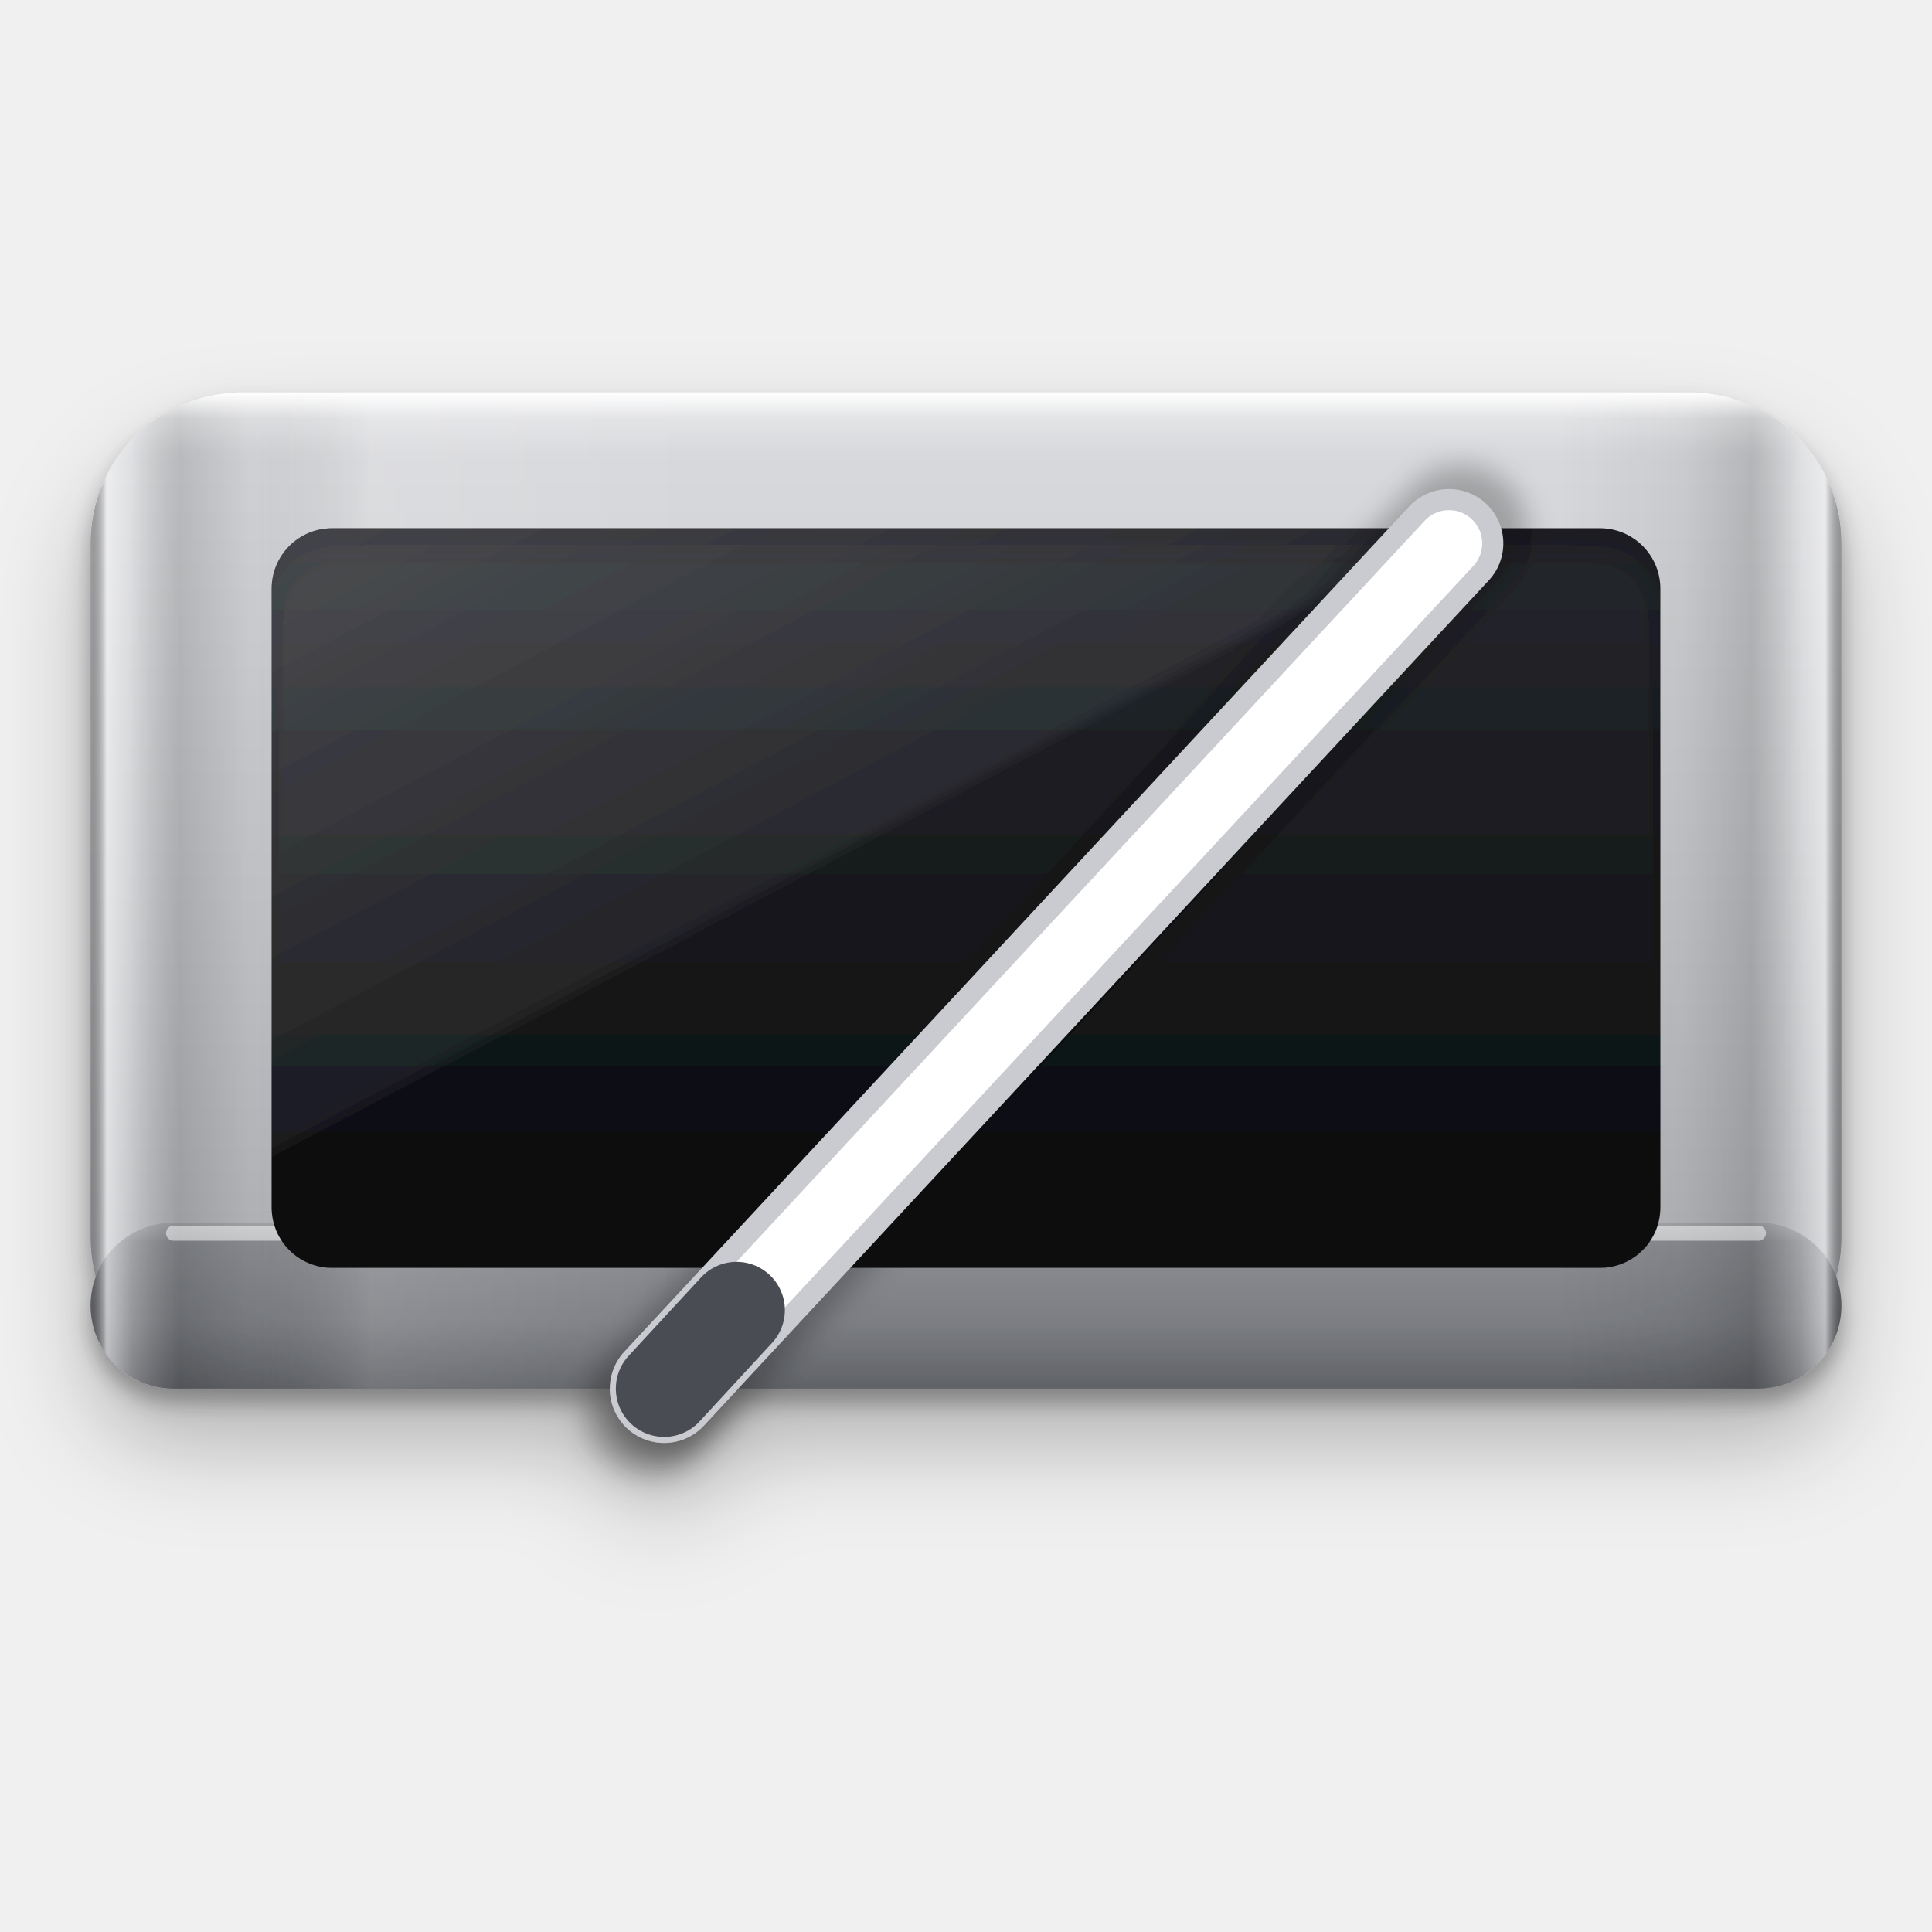
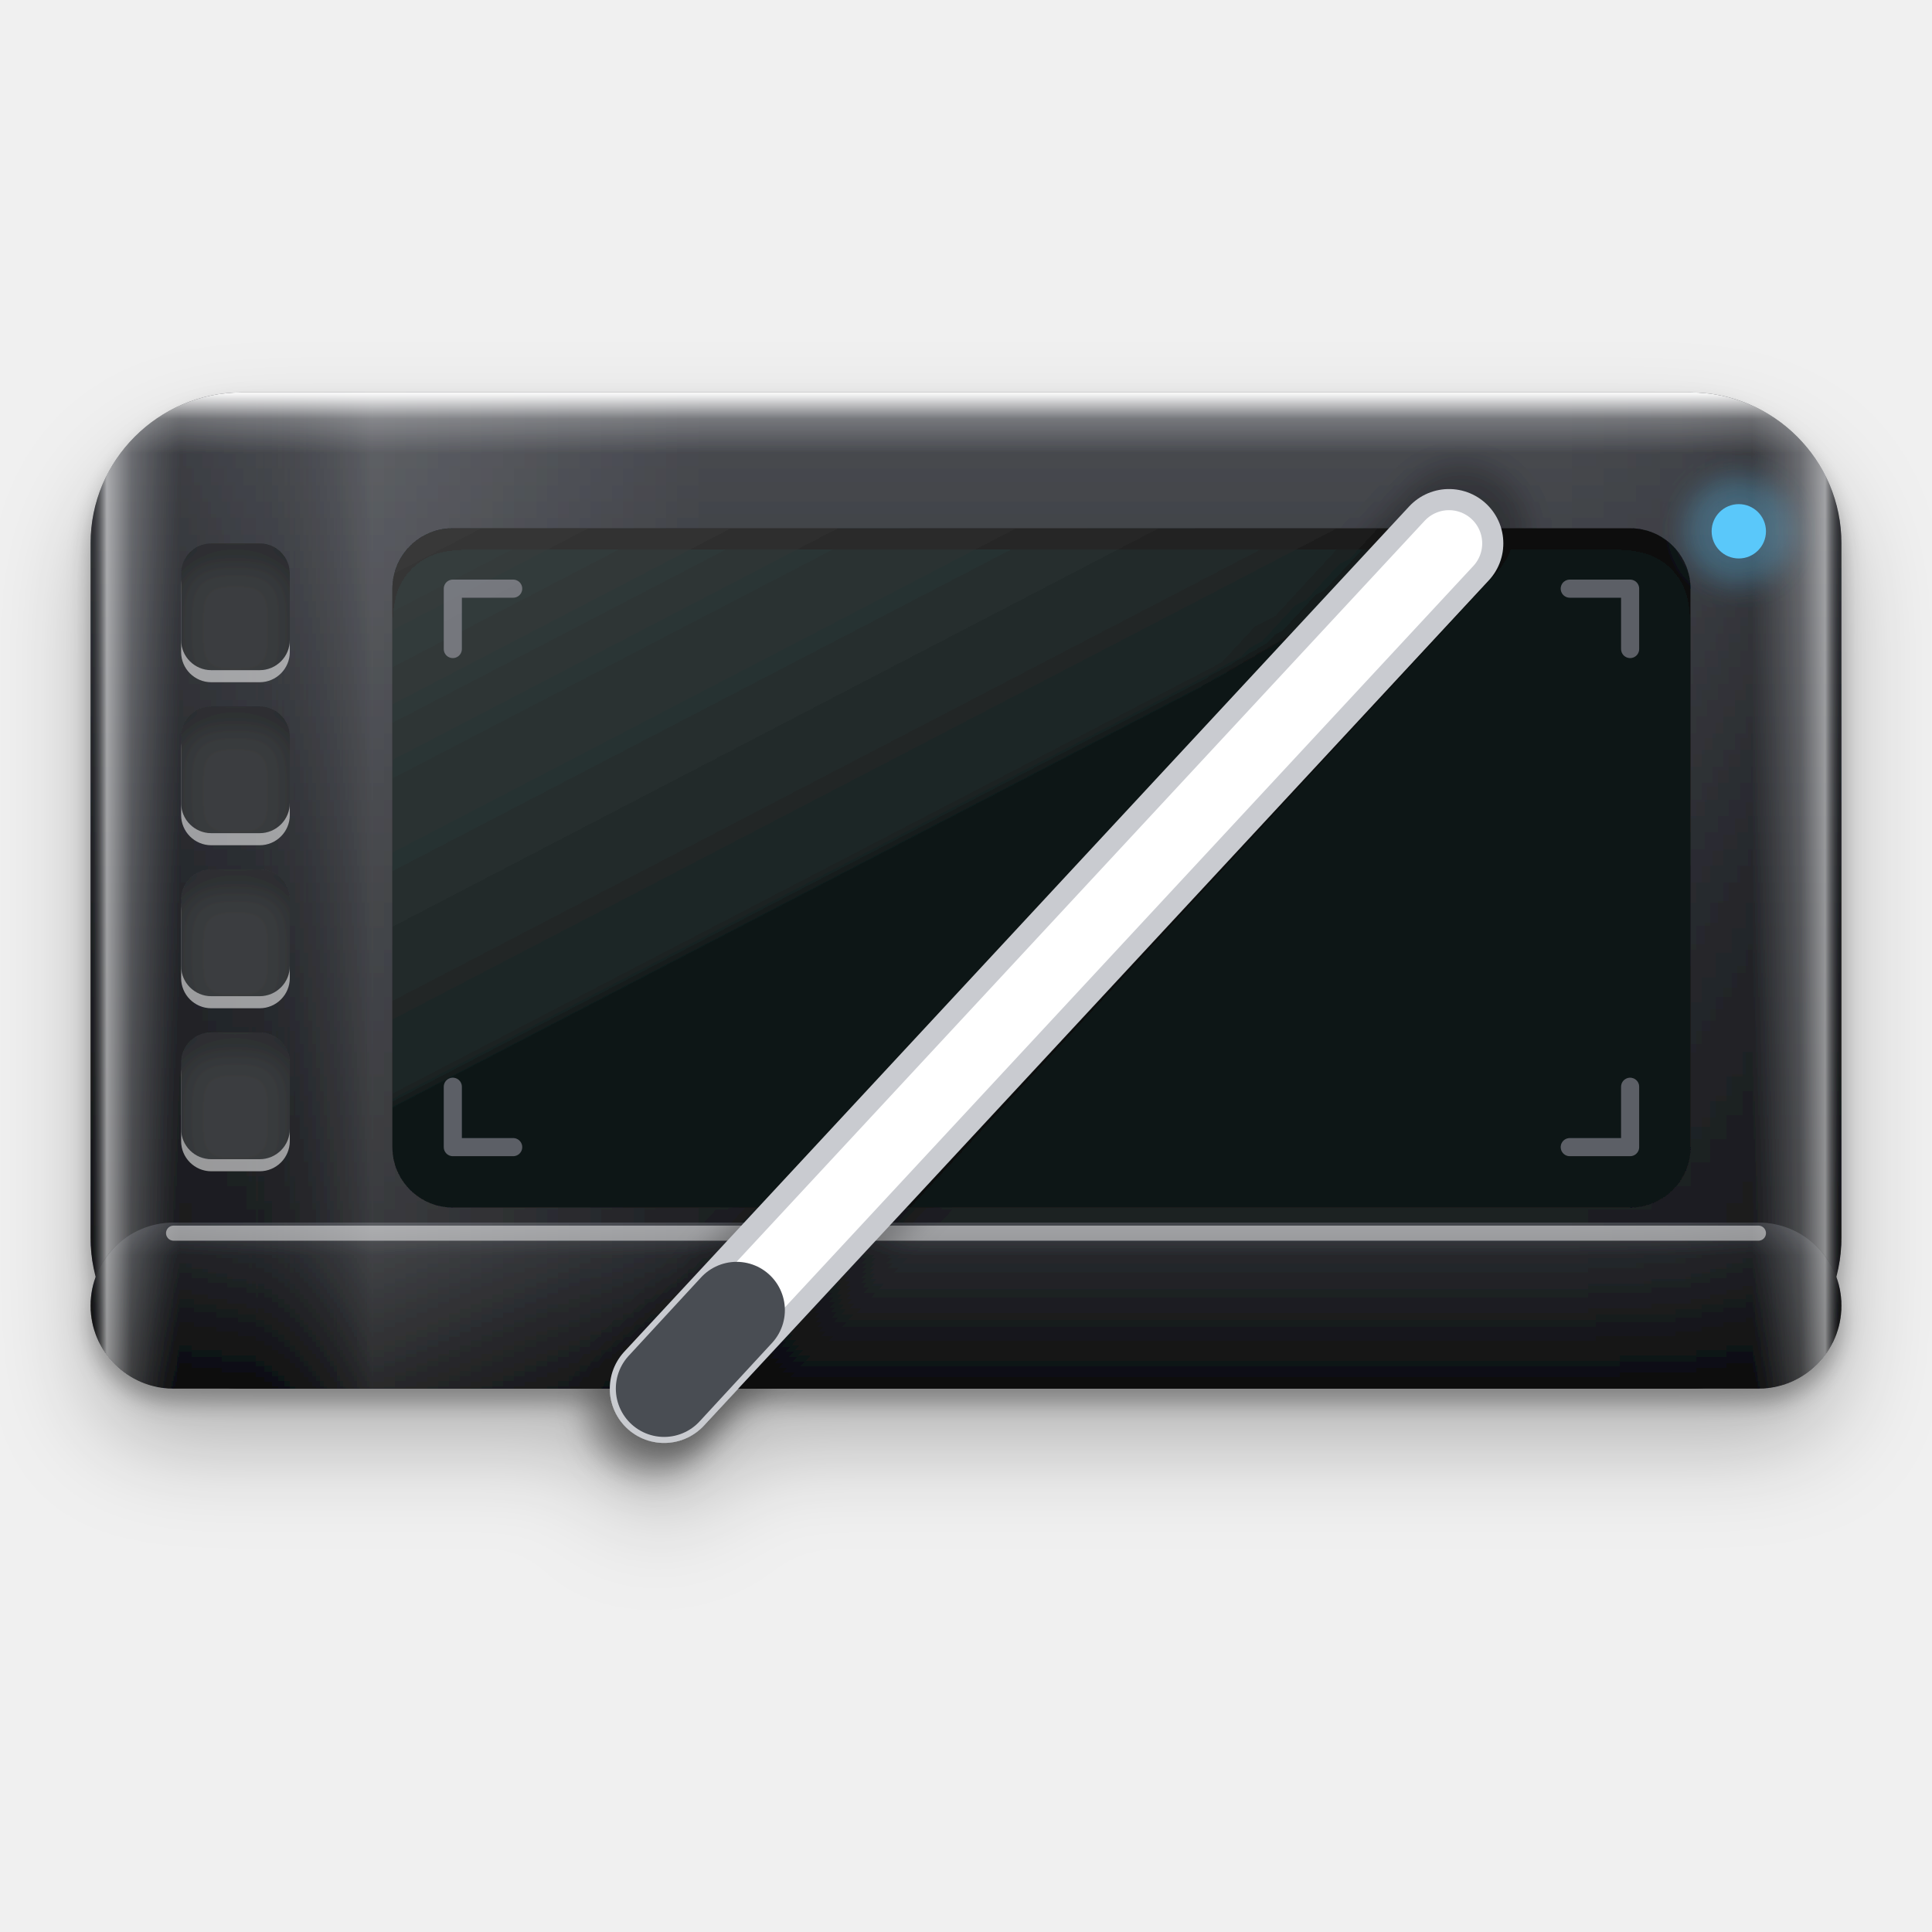
<svg xmlns="http://www.w3.org/2000/svg" width="128" height="128" viewBox="0 0 64 64">
  <defs>
    <filter id="drop" x="-25%" y="-25%" width="150%" height="160%">
      <feGaussianBlur in="SourceAlpha" stdDeviation="1.6" />
      <feOffset dy="1.8" result="far" />
      <feFlood flood-color="#000000" flood-opacity=".26" />
      <feComposite in2="far" operator="in" result="cast" />
      <feGaussianBlur in="SourceAlpha" stdDeviation=".35" />
      <feOffset dy=".45" result="near" />
      <feFlood flood-color="#000000" flood-opacity=".3" />
      <feComposite in2="near" operator="in" result="contact" />
      <feMerge>
        <feMergeNode in="cast" />
        <feMergeNode in="contact" />
        <feMergeNode in="SourceGraphic" />
      </feMerge>
    </filter>
    <filter id="inset" x="-30%" y="-30%" width="160%" height="160%">
      <feComponentTransfer in="SourceAlpha">
        <feFuncA type="table" tableValues="1 0" />
      </feComponentTransfer>
      <feGaussianBlur stdDeviation=".55" />
      <feOffset dy=".7" result="edge" />
      <feFlood flood-color="#000000" flood-opacity=".5" />
      <feComposite in2="edge" operator="in" />
      <feComposite in2="SourceAlpha" operator="in" result="shade" />
      <feMerge>
        <feMergeNode in="SourceGraphic" />
        <feMergeNode in="shade" />
      </feMerge>
    </filter>
    <filter id="soft" x="-20%" y="-20%" width="140%" height="140%">
      <feGaussianBlur stdDeviation=".45" />
    </filter>
    <linearGradient id="alu" x1="0" y1="0" x2="0" y2="1">
      <stop offset="0" stop-color="#dadbde" />
      <stop offset=".5" stop-color="#c6c8cb" />
      <stop offset="1" stop-color="#aeb0b4" />
    </linearGradient>
    <linearGradient id="alu-dark" x1="0" y1="0" x2="0" y2="1">
      <stop offset="0" stop-color="#c9cbcf" />
      <stop offset="1" stop-color="#999ba0" />
    </linearGradient>
    <linearGradient id="side" x1="0" y1="0" x2="1" y2="0">
      <stop offset="0" stop-color="#000000" stop-opacity=".28" />
      <stop offset=".008" stop-color="#ffffff" stop-opacity=".55" />
      <stop offset=".022" stop-color="#ffffff" stop-opacity=".2" />
      <stop offset=".05" stop-color="#000000" stop-opacity=".14" />
      <stop offset=".09" stop-color="#000000" stop-opacity=".04" />
      <stop offset=".16" stop-color="#ffffff" stop-opacity=".12" />
      <stop offset=".35" stop-color="#ffffff" stop-opacity="0" />
      <stop offset=".84" stop-color="#000000" stop-opacity="0" />
      <stop offset=".91" stop-color="#000000" stop-opacity=".06" />
      <stop offset=".95" stop-color="#000000" stop-opacity=".16" />
      <stop offset=".978" stop-color="#ffffff" stop-opacity=".2" />
      <stop offset=".992" stop-color="#ffffff" stop-opacity=".5" />
      <stop offset="1" stop-color="#000000" stop-opacity=".3" />
    </linearGradient>
    <linearGradient id="bevel" x1="0" y1="0" x2="0" y2="1">
      <stop offset="0" stop-color="#ffffff" stop-opacity=".95" />
      <stop offset=".025" stop-color="#ffffff" stop-opacity=".25" />
      <stop offset=".06" stop-color="#ffffff" stop-opacity="0" />
      <stop offset=".94" stop-color="#000000" stop-opacity="0" />
      <stop offset="1" stop-color="#000000" stop-opacity=".22" />
    </linearGradient>
    <linearGradient id="lip" x1="0" y1="0" x2="0" y2="1">
      <stop offset="0" stop-color="#a6a8ac" />
      <stop offset=".12" stop-color="#8b8d92" />
      <stop offset=".6" stop-color="#7c7e83" />
      <stop offset="1" stop-color="#606267" />
+     </linearGradient>
+     <linearGradient id="lip-dark" x1="0" y1="0" x2="0" y2="1">
+       <stop offset="0" stop-color="#45474d" />
+       <stop offset=".2" stop-color="#26282c" />
+       <stop offset="1" stop-color="#0c0d0f" />
+     </linearGradient>
+     <linearGradient id="blue-alu" x1="0" y1="0" x2="0" y2="1">
+       <stop offset="0" stop-color="#6c9de3" />
+       <stop offset=".5" stop-color="#3a6ec4" />
+       <stop offset="1" stop-color="#22498f" />
    </linearGradient>
    <linearGradient id="lip-white" x1="0" y1="0" x2="0" y2="1">
      <stop offset="0" stop-color="#ffffff" />
      <stop offset=".3" stop-color="#e6e8eb" />
      <stop offset="1" stop-color="#bfc2c8" />
    </linearGradient>
    <linearGradient id="plastic" x1="0" y1="0" x2="0" y2="1">
      <stop offset="0" stop-color="#ffffff" />
      <stop offset=".6" stop-color="#f3f4f6" />
      <stop offset="1" stop-color="#dfe1e5" />
    </linearGradient>
    <linearGradient id="steel" x1="0" y1="0" x2="1" y2="0">
      <stop offset="0" stop-color="#8e9096" />
      <stop offset=".18" stop-color="#e9eaed" />
      <stop offset=".45" stop-color="#b9bbc0" />
      <stop offset=".7" stop-color="#f4f5f7" />
      <stop offset="1" stop-color="#8e9096" />
    </linearGradient>
    <linearGradient id="glass" x1="0" y1="0" x2="0" y2="1">
      <stop offset="0" stop-color="#26282e" />
      <stop offset="1" stop-color="#08090b" />
    </linearGradient>
    <linearGradient id="reflect" x1="0" y1="0" x2="1" y2="1">
      <stop offset="0" stop-color="#ffffff" stop-opacity=".18" />
      <stop offset=".42" stop-color="#ffffff" stop-opacity=".06" />
      <stop offset=".43" stop-color="#ffffff" stop-opacity="0" />
    </linearGradient>
    <linearGradient id="crystal" x1="0" y1="0" x2=".7" y2="1">
      <stop offset="0" stop-color="#4fdcff" />
      <stop offset=".55" stop-color="#1e9bf5" />
      <stop offset="1" stop-color="#1565e0" />
    </linearGradient>
    <linearGradient id="graphite" x1="0" y1="0" x2="0" y2="1">
      <stop offset="0" stop-color="#4a4c52" />
      <stop offset=".5" stop-color="#2c2e33" />
      <stop offset="1" stop-color="#18191c" />
    </linearGradient>
    <radialGradient id="platter" cx=".38" cy=".3" r=".8">
      <stop offset="0" stop-color="#ffffff" />
      <stop offset=".4" stop-color="#cfd2d8" />
      <stop offset=".75" stop-color="#9ea2aa" />
      <stop offset="1" stop-color="#e2e4e8" />
    </radialGradient>
    <linearGradient id="label" x1="0" y1="0" x2="0" y2="1">
      <stop offset="0" stop-color="#3d8bff" />
      <stop offset="1" stop-color="#1048c8" />
    </linearGradient>
    <linearGradient id="gold" x1="0" y1="0" x2="0" y2="1">
      <stop offset="0" stop-color="#f6df9c" />
      <stop offset=".5" stop-color="#d6ae55" />
      <stop offset="1" stop-color="#b48a33" />
    </linearGradient>
    <radialGradient id="cone" cx=".42" cy=".36" r=".72">
      <stop offset="0" stop-color="#55585f" />
      <stop offset=".55" stop-color="#25272c" />
      <stop offset="1" stop-color="#0c0d0f" />
    </radialGradient>
    <radialGradient id="lens" cx=".38" cy=".32" r=".75">
      <stop offset="0" stop-color="#5a7fd0" />
      <stop offset=".45" stop-color="#1a2a55" />
      <stop offset="1" stop-color="#030409" />
    </radialGradient>
    <radialGradient id="disc" cx=".5" cy=".5" r=".5">
      <stop offset=".18" stop-color="#fbfbfc" />
      <stop offset=".7" stop-color="#d9dbe0" />
      <stop offset="1" stop-color="#b5b8bf" />
    </radialGradient>
    <linearGradient id="sheen" x1="0" y1="0" x2="1" y2="1">
      <stop offset=".18" stop-color="#ff7ad9" stop-opacity="0" />
      <stop offset=".36" stop-color="#ff7ad9" stop-opacity=".42" />
      <stop offset=".5" stop-color="#5fd3ff" stop-opacity=".42" />
      <stop offset=".63" stop-color="#9dff7a" stop-opacity=".34" />
      <stop offset=".8" stop-color="#ffe066" stop-opacity="0" />
    </linearGradient>
    <linearGradient id="sheen2" x1="1" y1="0" x2="0" y2="1">
      <stop offset=".3" stop-color="#ffffff" stop-opacity="0" />
      <stop offset=".48" stop-color="#ffffff" stop-opacity=".55" />
      <stop offset=".56" stop-color="#ffffff" stop-opacity="0" />
    </linearGradient>
    <pattern id="mesh" width="1.3" height="1.3" patternUnits="userSpaceOnUse">
      <circle cx=".65" cy=".65" r=".33" fill="#000000" fill-opacity=".55" />
    </pattern>
    <pattern id="mesh-light" width="1.1" height="1.1" patternUnits="userSpaceOnUse">
      <circle cx=".55" cy=".55" r=".28" fill="#ffffff" fill-opacity=".5" />
    </pattern>
  </defs>
  <g filter="url(#drop)">
-     <path d="M8 13h48a5 5 0 0 1 5 5v23a5 5 0 0 1-5 5h-48a5 5 0 0 1-5-5v-23a5 5 0 0 1 5-5z" fill="url(#alu)" />
+     <path d="M8 13h48a5 5 0 0 1 5 5v23a5 5 0 0 1-5 5h-48a5 5 0 0 1-5-5v-23a5 5 0 0 1 5-5z" fill="url(#graphite)" />
    <path d="M8 13h48a5 5 0 0 1 5 5v23a5 5 0 0 1-5 5h-48a5 5 0 0 1-5-5v-23a5 5 0 0 1 5-5z" fill="url(#side)" />
    <path d="M8 13h48a5 5 0 0 1 5 5v23a5 5 0 0 1-5 5h-48a5 5 0 0 1-5-5v-23a5 5 0 0 1 5-5z" fill="url(#bevel)" />
-     <path d="M5.75 40.5h52.5a2.75 2.75 0 0 1 2.75 2.75v0a2.75 2.75 0 0 1-2.75 2.75h-52.5a2.75 2.75 0 0 1-2.75-2.75v-0a2.75 2.75 0 0 1 2.75-2.75z" fill="url(#lip)" />
+     <path d="M5.75 40.5h52.5a2.75 2.75 0 0 1 2.75 2.75v0a2.75 2.75 0 0 1-2.75 2.75h-52.5a2.75 2.75 0 0 1-2.75-2.75v-0a2.75 2.75 0 0 1 2.75-2.75z" fill="url(#lip-dark)" />
    <path d="M5.75 40.5h52.5a2.75 2.75 0 0 1 2.75 2.75v0a2.75 2.75 0 0 1-2.75 2.75h-52.5a2.75 2.75 0 0 1-2.75-2.75v-0a2.75 2.75 0 0 1 2.75-2.75z" fill="url(#side)" />
    <path d="M5.75 40.85h52.5" stroke="#ffffff" stroke-opacity=".5" stroke-width=".5" stroke-linecap="round" />
-     <path d="M11 17.5h42a2 2 0 0 1 2 2v20.5a2 2 0 0 1-2 2h-42a2 2 0 0 1-2-2v-20.5a2 2 0 0 1 2-2z" fill="url(#glass)" filter="url(#inset)" />
-     <path d="M11 17.5h42a2 2 0 0 1 2 2v20.5a2 2 0 0 1-2 2h-42a2 2 0 0 1-2-2v-20.5a2 2 0 0 1 2-2z" fill="url(#reflect)" />
+     <path d="M7 18h1.6a1 1 0 0 1 1 1v2.2a1 1 0 0 1-1 1h-1.6a1 1 0 0 1-1-1v-2.2a1 1 0 0 1 1-1z" fill="#ffffff" fill-opacity=".55" transform="translate(0 .4)" />
+     <path d="M7 18h1.6a1 1 0 0 1 1 1v2.2a1 1 0 0 1-1 1h-1.6a1 1 0 0 1-1-1v-2.2a1 1 0 0 1 1-1z" fill="#3a3c41" filter="url(#inset)" />
+     <path d="M7 23.4h1.6a1 1 0 0 1 1 1v2.2a1 1 0 0 1-1 1h-1.6a1 1 0 0 1-1-1v-2.2a1 1 0 0 1 1-1z" fill="#ffffff" fill-opacity=".55" transform="translate(0 .4)" />
+     <path d="M7 23.4h1.6a1 1 0 0 1 1 1v2.2a1 1 0 0 1-1 1h-1.6a1 1 0 0 1-1-1v-2.2a1 1 0 0 1 1-1z" fill="#3a3c41" filter="url(#inset)" />
+     <path d="M7 28.8h1.6a1 1 0 0 1 1 1v2.2a1 1 0 0 1-1 1h-1.6a1 1 0 0 1-1-1v-2.2a1 1 0 0 1 1-1z" fill="#ffffff" fill-opacity=".55" transform="translate(0 .4)" />
+     <path d="M7 28.8h1.6a1 1 0 0 1 1 1v2.2a1 1 0 0 1-1 1h-1.6a1 1 0 0 1-1-1v-2.2a1 1 0 0 1 1-1z" fill="#3a3c41" filter="url(#inset)" />
+     <path d="M7 34.2h1.6a1 1 0 0 1 1 1v2.2a1 1 0 0 1-1 1h-1.6a1 1 0 0 1-1-1v-2.2a1 1 0 0 1 1-1z" fill="#ffffff" fill-opacity=".55" transform="translate(0 .4)" />
+     <path d="M7 34.2h1.6a1 1 0 0 1 1 1v2.2a1 1 0 0 1-1 1h-1.6a1 1 0 0 1-1-1v-2.2a1 1 0 0 1 1-1z" fill="#3a3c41" filter="url(#inset)" />
+     <path d="M15 17.5h39a2 2 0 0 1 2 2v18.5a2 2 0 0 1-2 2h-39a2 2 0 0 1-2-2v-18.5a2 2 0 0 1 2-2z" fill="#111214" filter="url(#inset)" />
+     <path d="M15 19.5h2M15 19.5v2" stroke="#5c5f66" stroke-width=".6" stroke-linecap="round" />
+     <path d="M54 19.5h-2M54 19.5v2" stroke="#5c5f66" stroke-width=".6" stroke-linecap="round" />
+     <path d="M15 38h2M15 38v-2" stroke="#5c5f66" stroke-width=".6" stroke-linecap="round" />
+     <path d="M54 38h-2M54 38v-2" stroke="#5c5f66" stroke-width=".6" stroke-linecap="round" />
+     <path d="M15 17.5h39a2 2 0 0 1 2 2v18.5a2 2 0 0 1-2 2h-39a2 2 0 0 1-2-2v-18.5a2 2 0 0 1 2-2z" fill="url(#reflect)" />
+     <circle cx="57.6" cy="17.6" r="1.8" fill="#5ac8fa" fill-opacity=".3" filter="url(#soft)" />
+     <circle cx="57.6" cy="17.6" r=".9" fill="#5ac8fa" />
    <path d="M21.6 46.6 48.4 17.6" stroke="#000000" stroke-opacity=".25" stroke-width="4.4" stroke-linecap="round" filter="url(#soft)" />
    <path d="M22 46 48 18" stroke="#c9cbd0" stroke-width="3.6" stroke-linecap="round" />
    <path d="M22 46 48 18" stroke="#ffffff" stroke-width="2.2" stroke-linecap="round" />
    <path d="M22 46l2.4-2.6" stroke="#4a4d53" stroke-width="3.2" stroke-linecap="round" />
  </g>
</svg>
